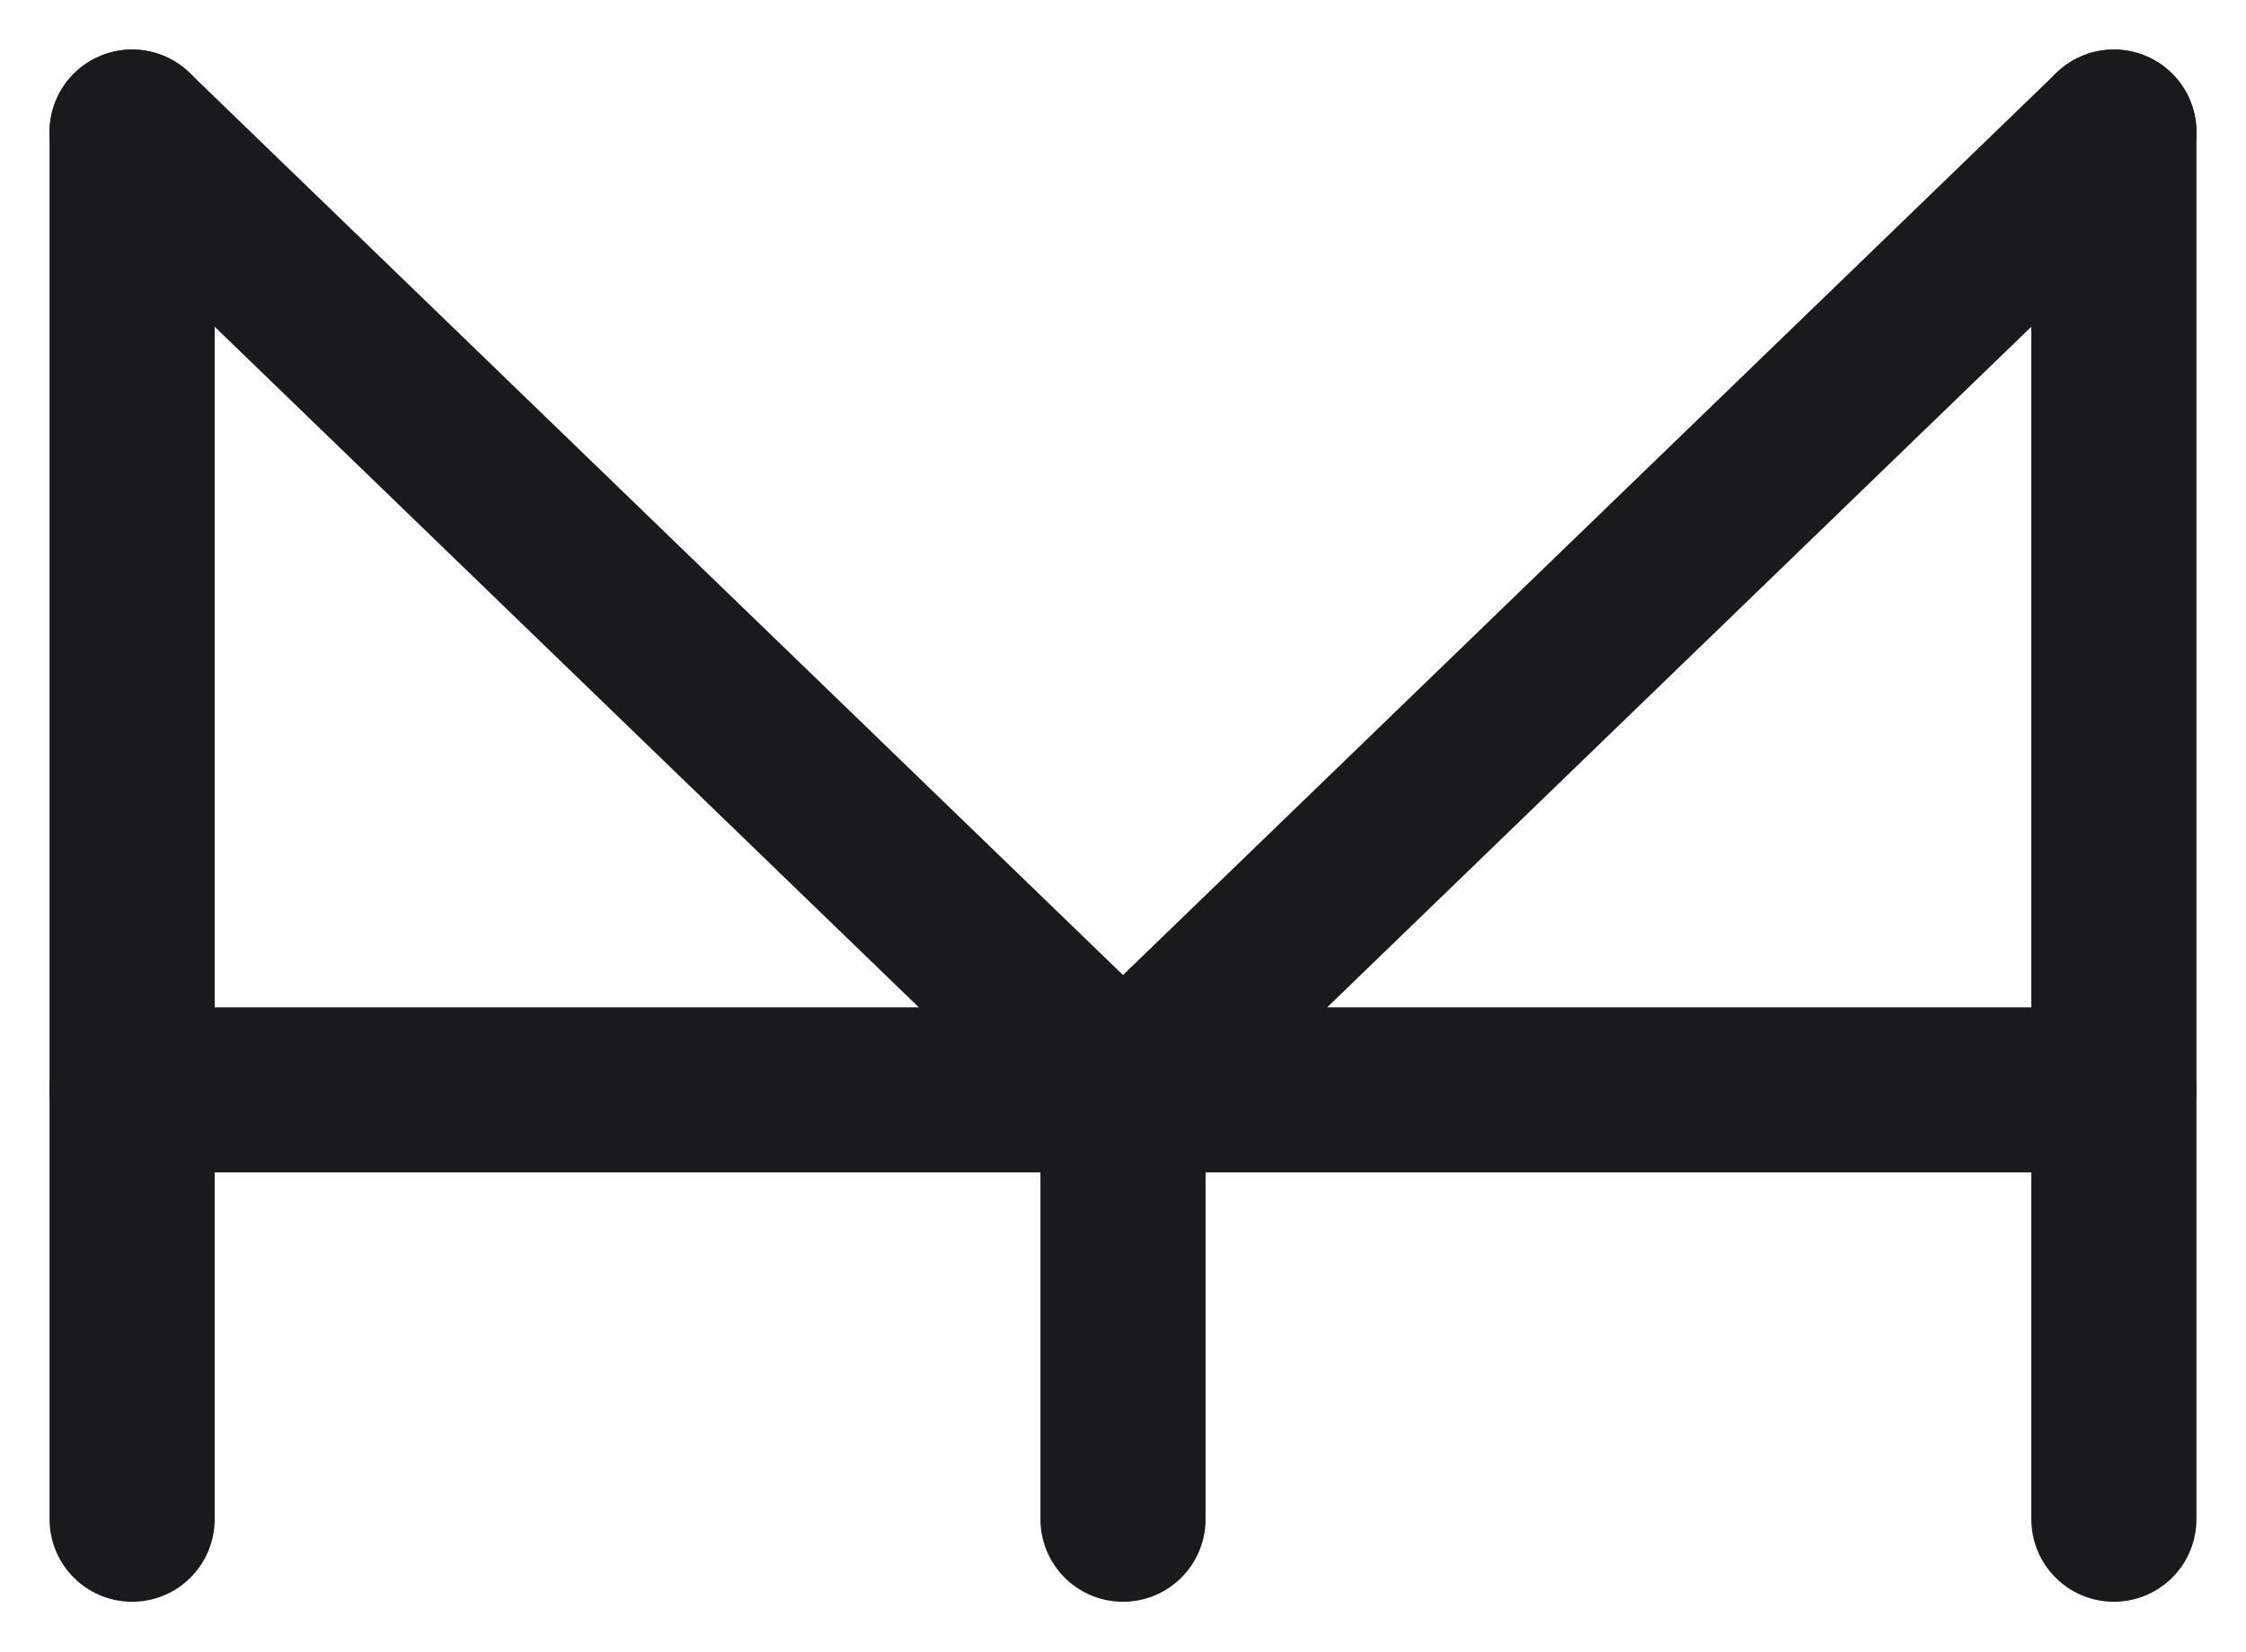
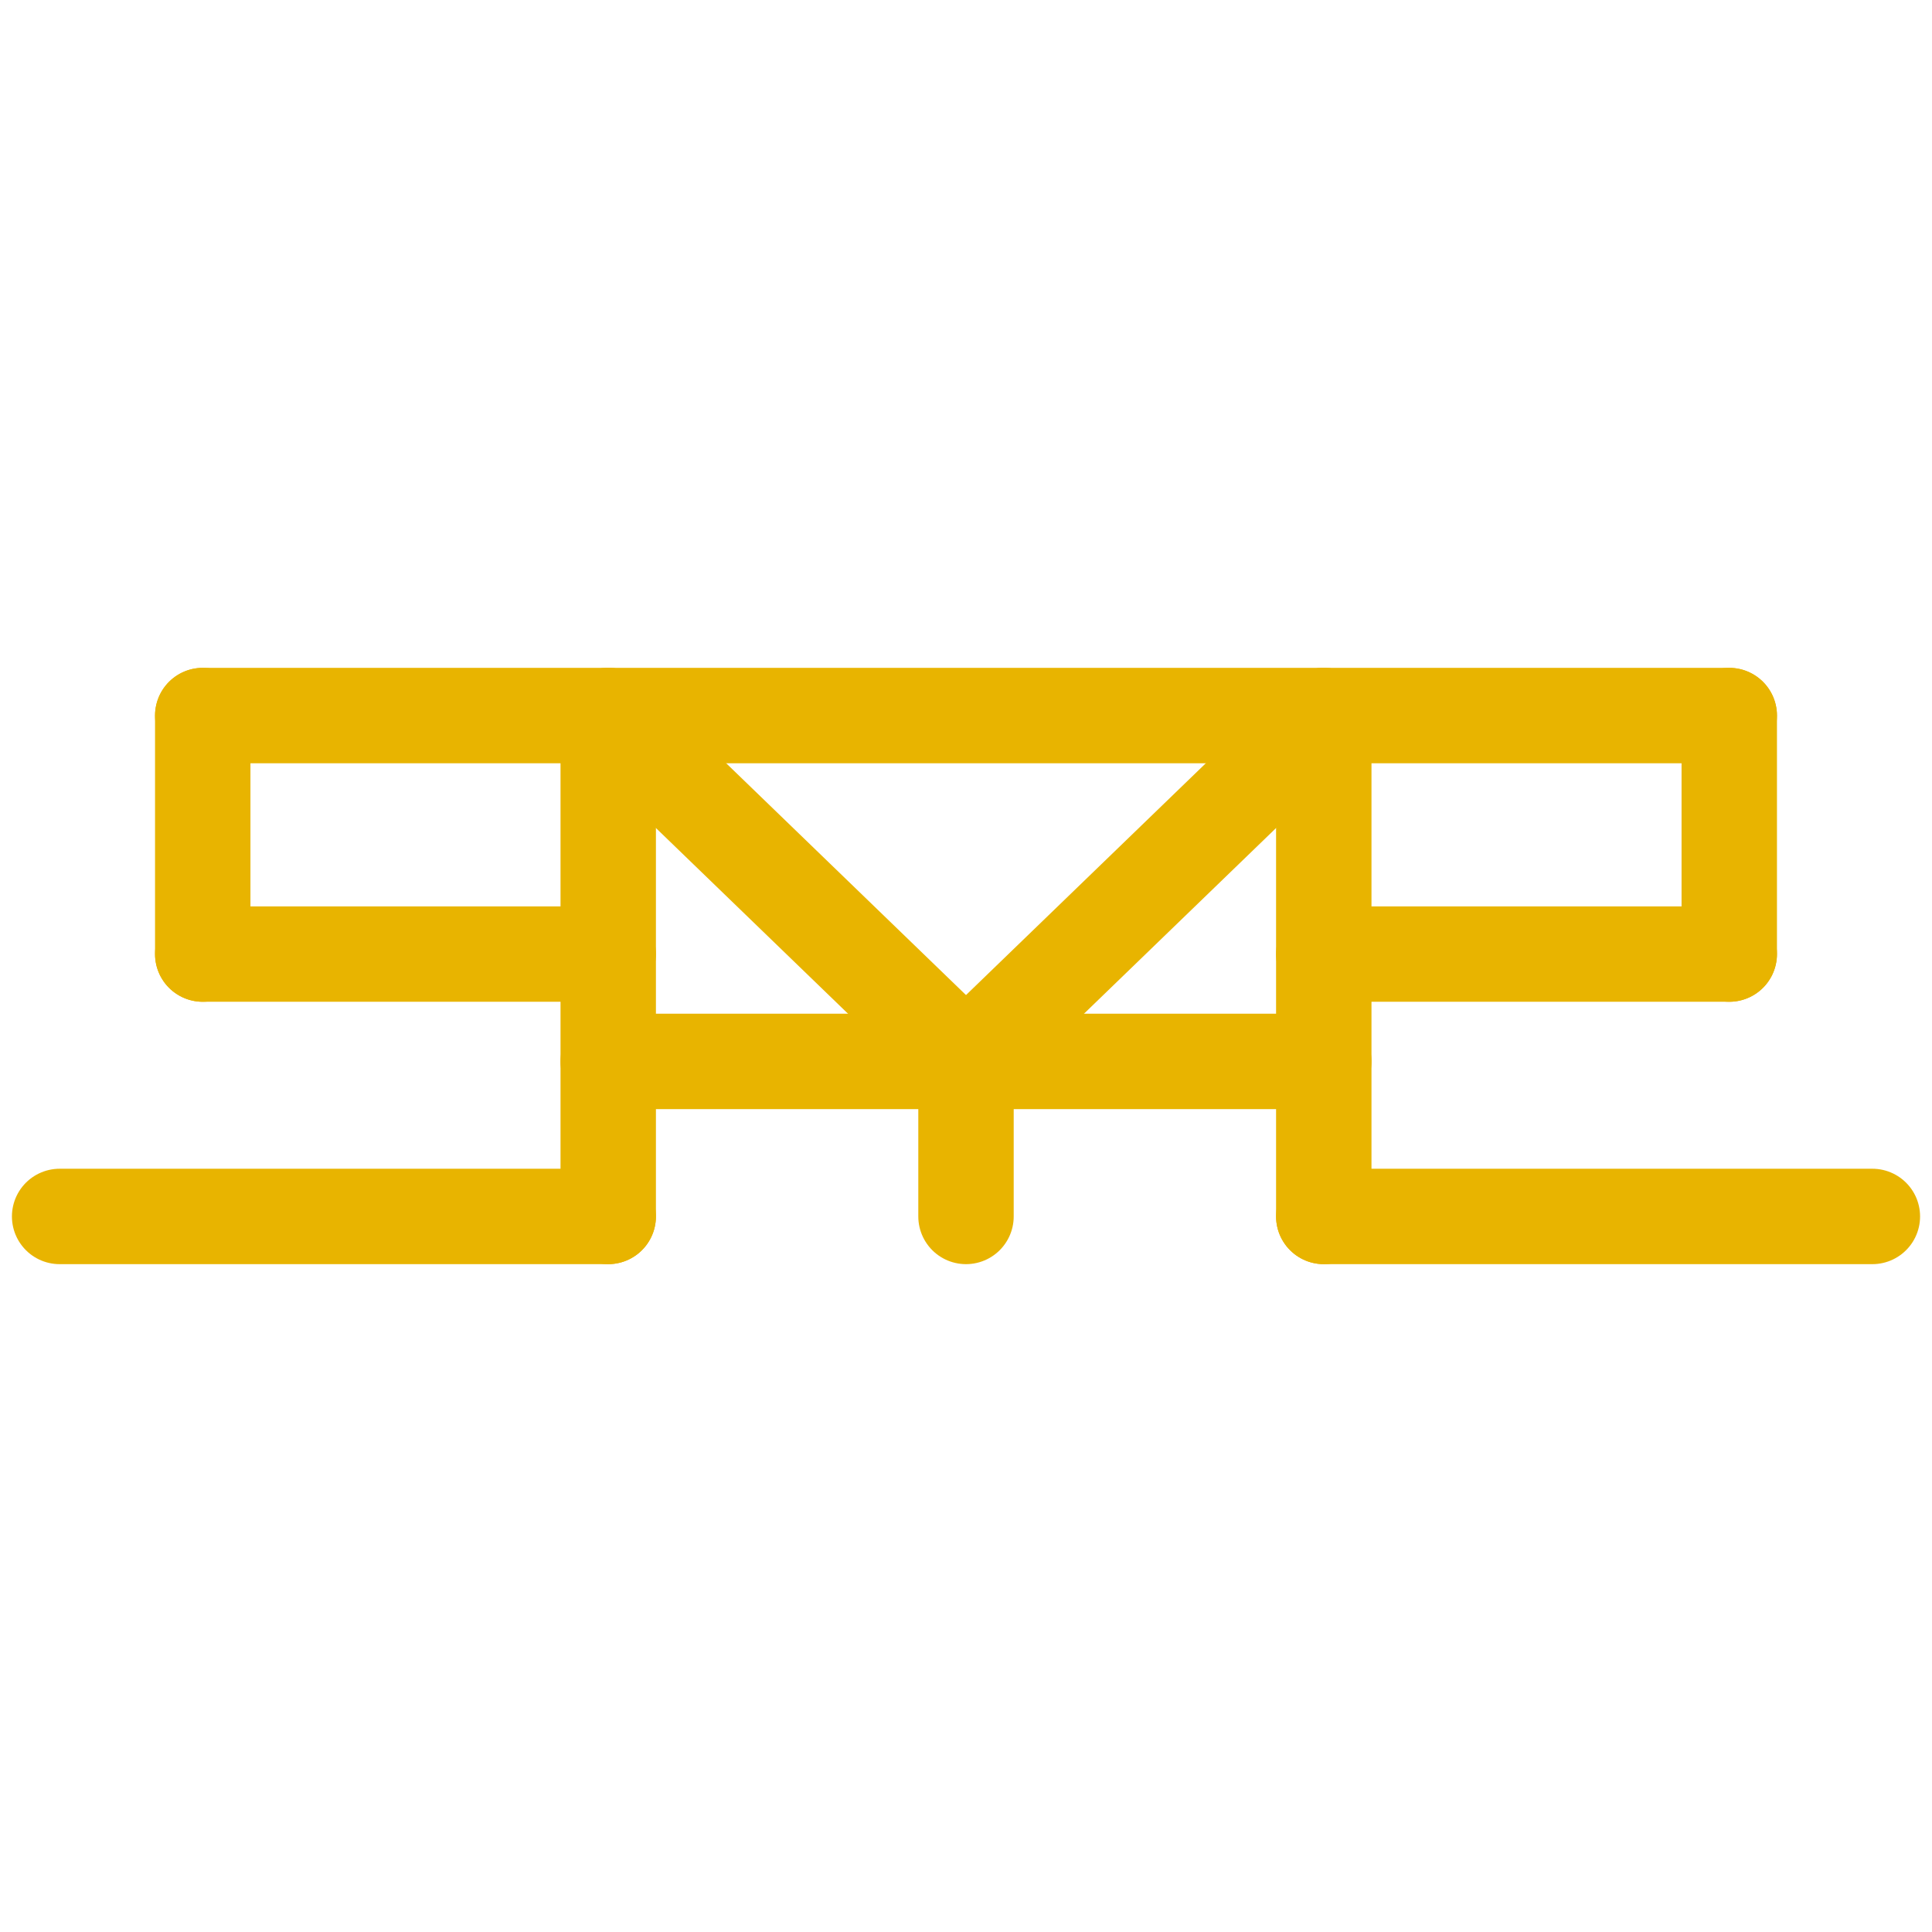
- <svg xmlns="http://www.w3.org/2000/svg" viewBox="92 0 136 100" width="272" height="200">
-   <g stroke="#1a1a1c" stroke-width="10" stroke-linecap="round" stroke-linejoin="round" fill="none">
+ <svg xmlns="http://www.w3.org/2000/svg" viewBox="-2 -112 324 324" width="100" height="100">
+   <g stroke="#e8b400" stroke-width="16" stroke-linecap="round" stroke-linejoin="round" fill="none">
+     <line x1="32" y1="8" x2="288" y2="8" />
+     <line x1="32" y1="8" x2="32" y2="48" />
+     <line x1="32" y1="48" x2="100" y2="48" />
    <line x1="100" y1="8" x2="100" y2="92" />
    <line x1="220" y1="8" x2="220" y2="92" />
    <line x1="100" y1="8" x2="160" y2="66" />
    <line x1="220" y1="8" x2="160" y2="66" />
    <line x1="160" y1="66" x2="160" y2="92" />
    <line x1="100" y1="66" x2="220" y2="66" />
+     <line x1="8" y1="92" x2="100" y2="92" />
+     <line x1="220" y1="92" x2="312" y2="92" />
+     <line x1="288" y1="8" x2="288" y2="48" />
+     <line x1="288" y1="48" x2="220" y2="48" />
  </g>
</svg>
